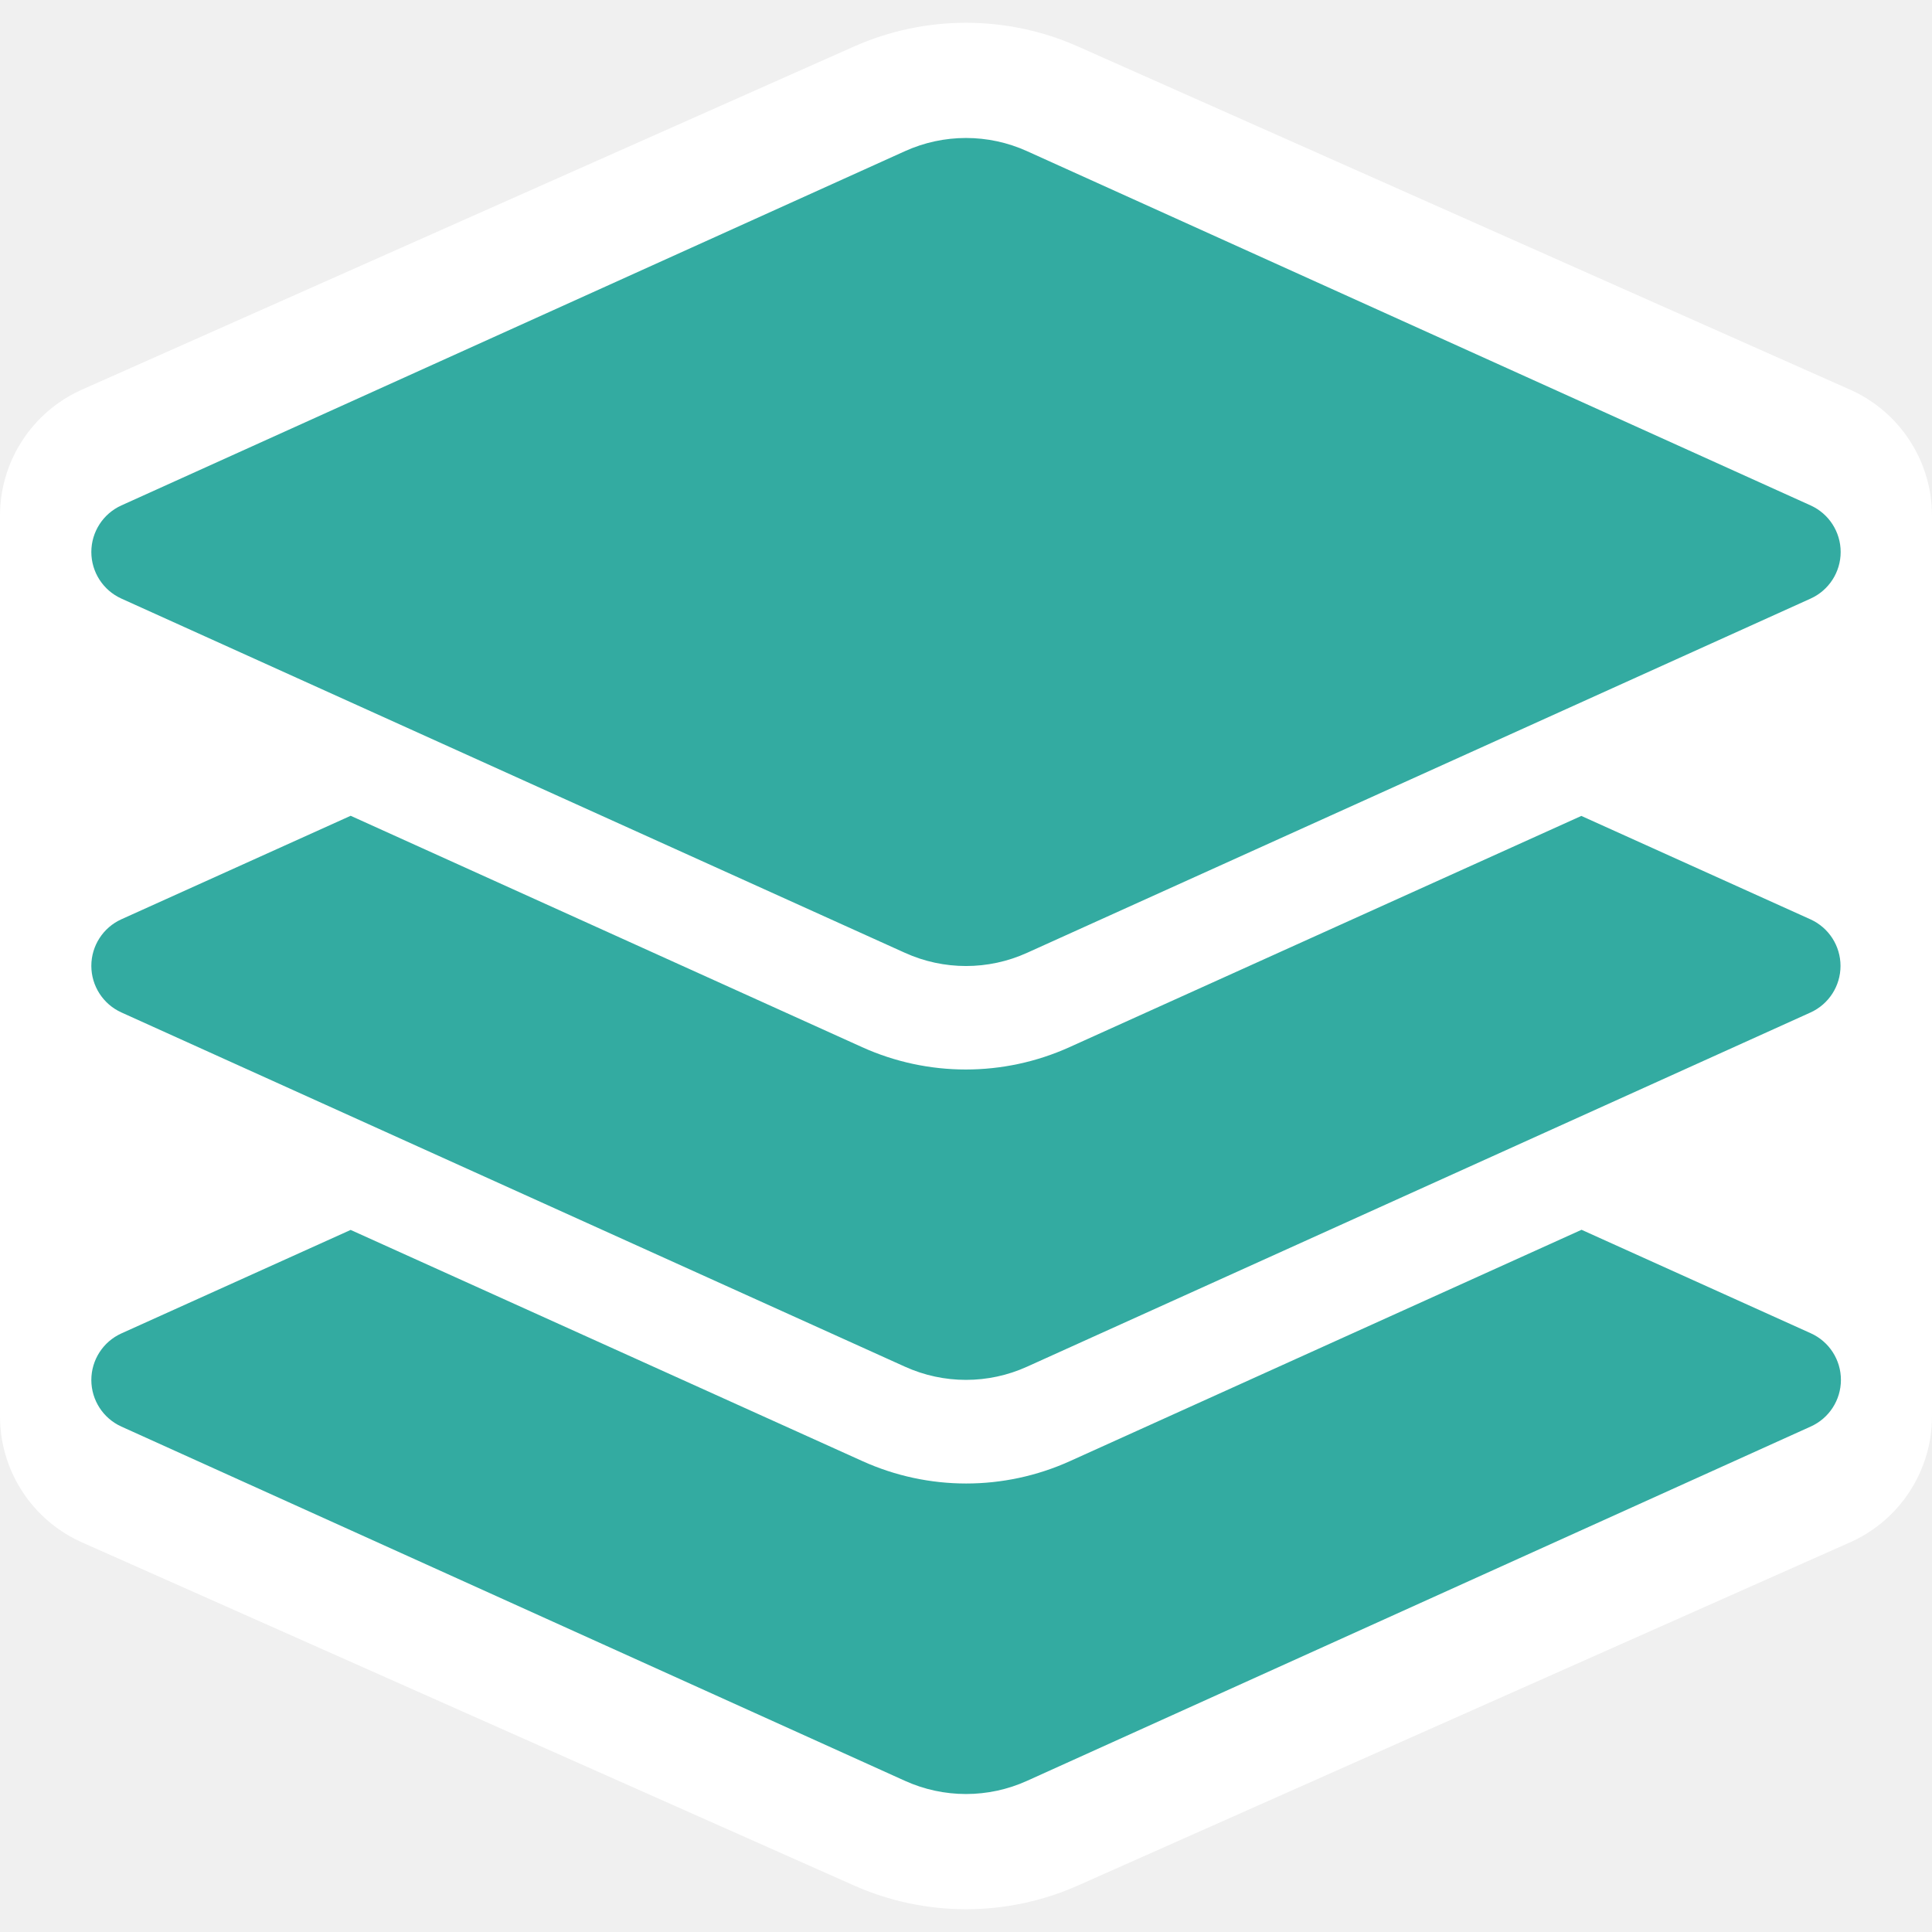
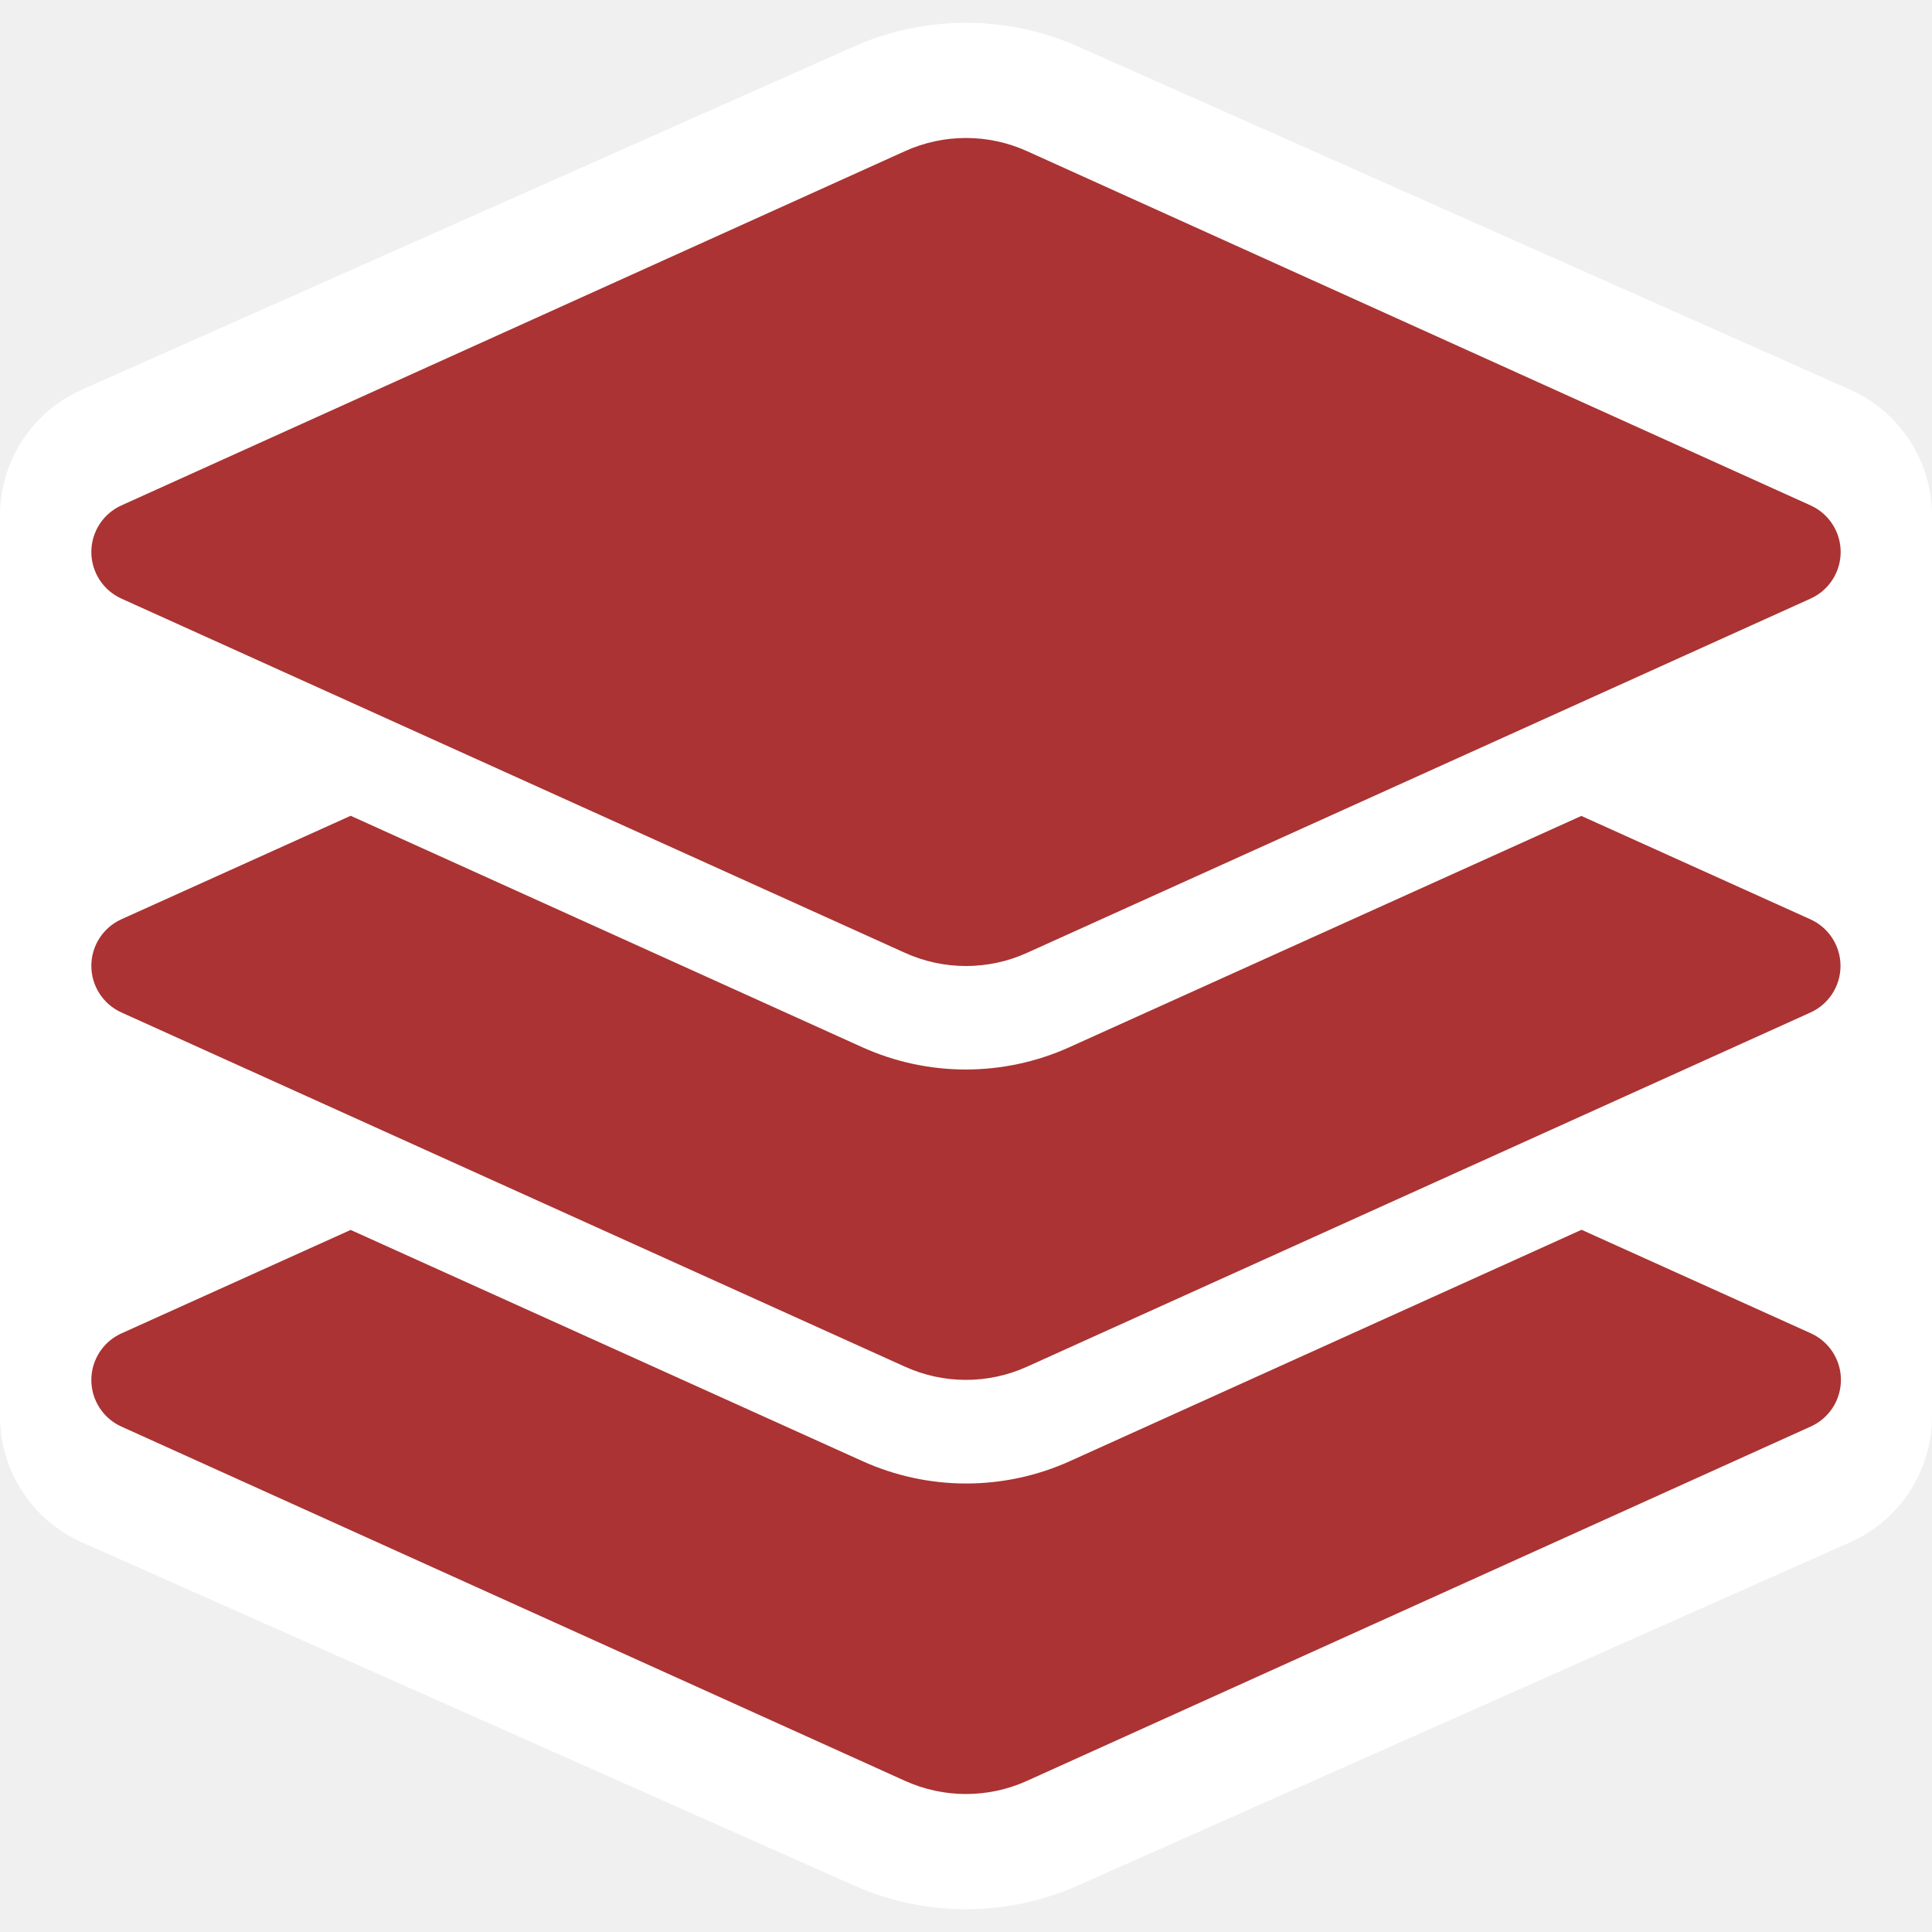
<svg xmlns="http://www.w3.org/2000/svg" width="28" height="28" viewBox="0 0 28 28">
  <path d="M26.812,5.647,15.625.675a4,4,0,0,0-3.25,0L1.188,5.647A2,2,0,0,0,0,7.475v13.05a2,2,0,0,0,1.188,1.828l11.187,4.972a4,4,0,0,0,3.25,0l11.187-4.972A2,2,0,0,0,28,20.525V7.475A2,2,0,0,0,26.812,5.647Z" style="fill:#fff" />
-   <path d="M26.241,20.675,14.885,25.809a2.143,2.143,0,0,1-1.77,0L1.759,20.675a.741.741,0,0,1,0-1.35l3.323-1.5L12.5,21.176a3.648,3.648,0,0,0,3.006,0l7.415-3.353,3.323,1.5A.741.741,0,0,1,26.241,20.675Zm-24.482-12,11.356,5.134a2.143,2.143,0,0,0,1.77,0L26.241,8.675a.741.741,0,0,0,0-1.35L14.885,2.191a2.143,2.143,0,0,0-1.77,0L1.759,7.325A.741.741,0,0,0,1.759,8.675Zm24.482,4.65-3.323-1.5L15.5,15.176a3.648,3.648,0,0,1-3.006,0L5.082,11.823l-3.323,1.5a.741.741,0,0,0,0,1.35l11.356,5.134a2.143,2.143,0,0,0,1.77,0l11.356-5.134A.741.741,0,0,0,26.241,13.325Z" style="fill:#33aba1" />
+   <path d="M26.241,20.675,14.885,25.809a2.143,2.143,0,0,1-1.77,0L1.759,20.675a.741.741,0,0,1,0-1.35l3.323-1.5L12.5,21.176a3.648,3.648,0,0,0,3.006,0l7.415-3.353,3.323,1.5A.741.741,0,0,1,26.241,20.675Zm-24.482-12,11.356,5.134a2.143,2.143,0,0,0,1.77,0L26.241,8.675a.741.741,0,0,0,0-1.35L14.885,2.191a2.143,2.143,0,0,0-1.77,0L1.759,7.325A.741.741,0,0,0,1.759,8.675Zm24.482,4.65-3.323-1.5L15.5,15.176a3.648,3.648,0,0,1-3.006,0L5.082,11.823l-3.323,1.5a.741.741,0,0,0,0,1.35l11.356,5.134a2.143,2.143,0,0,0,1.77,0l11.356-5.134A.741.741,0,0,0,26.241,13.325Z" style="fill:#AB3333" />
</svg>
